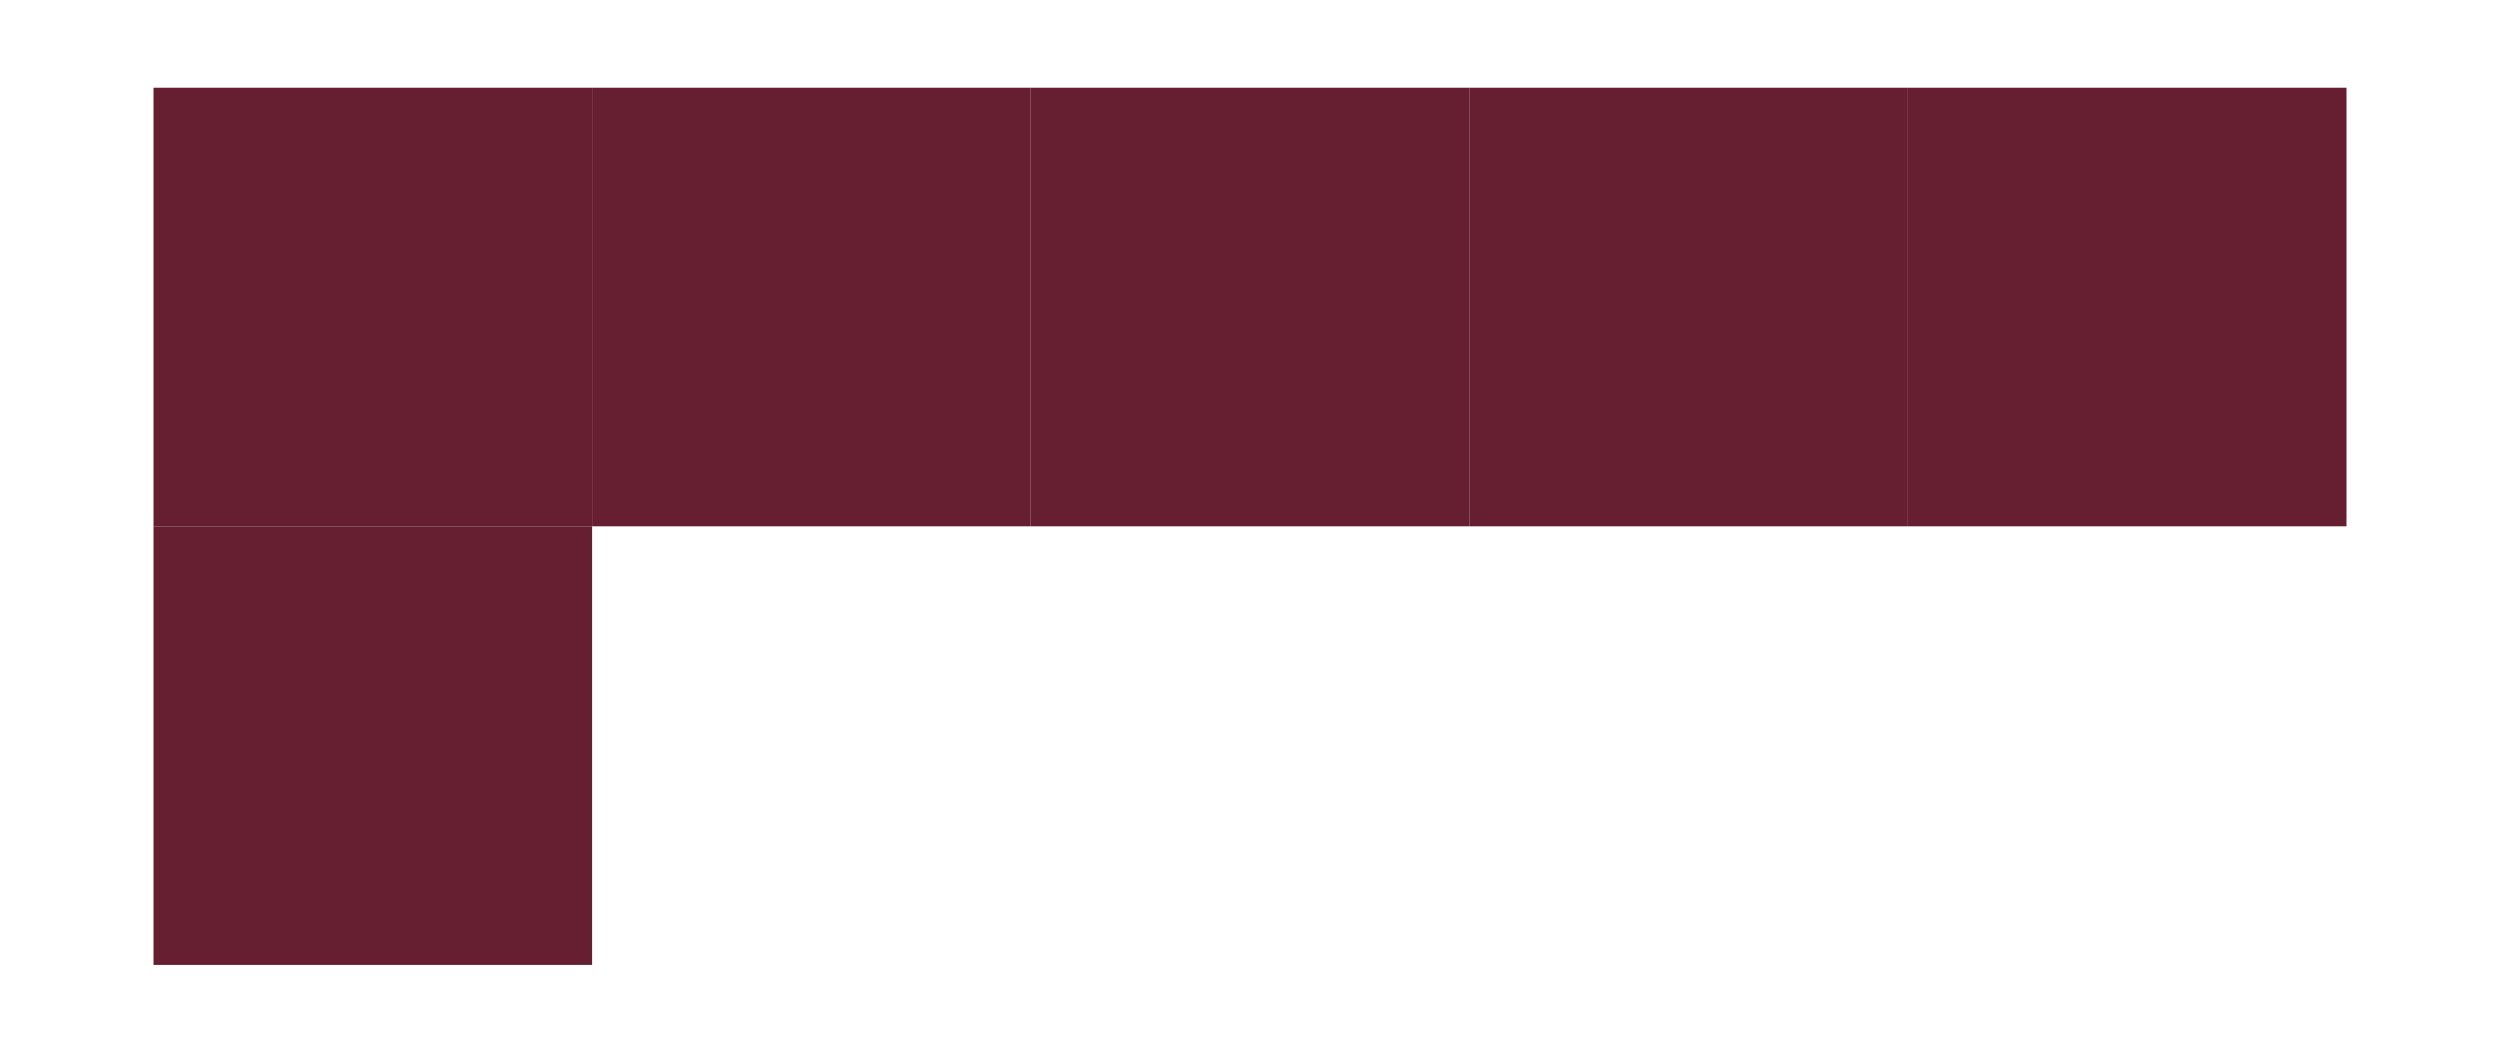
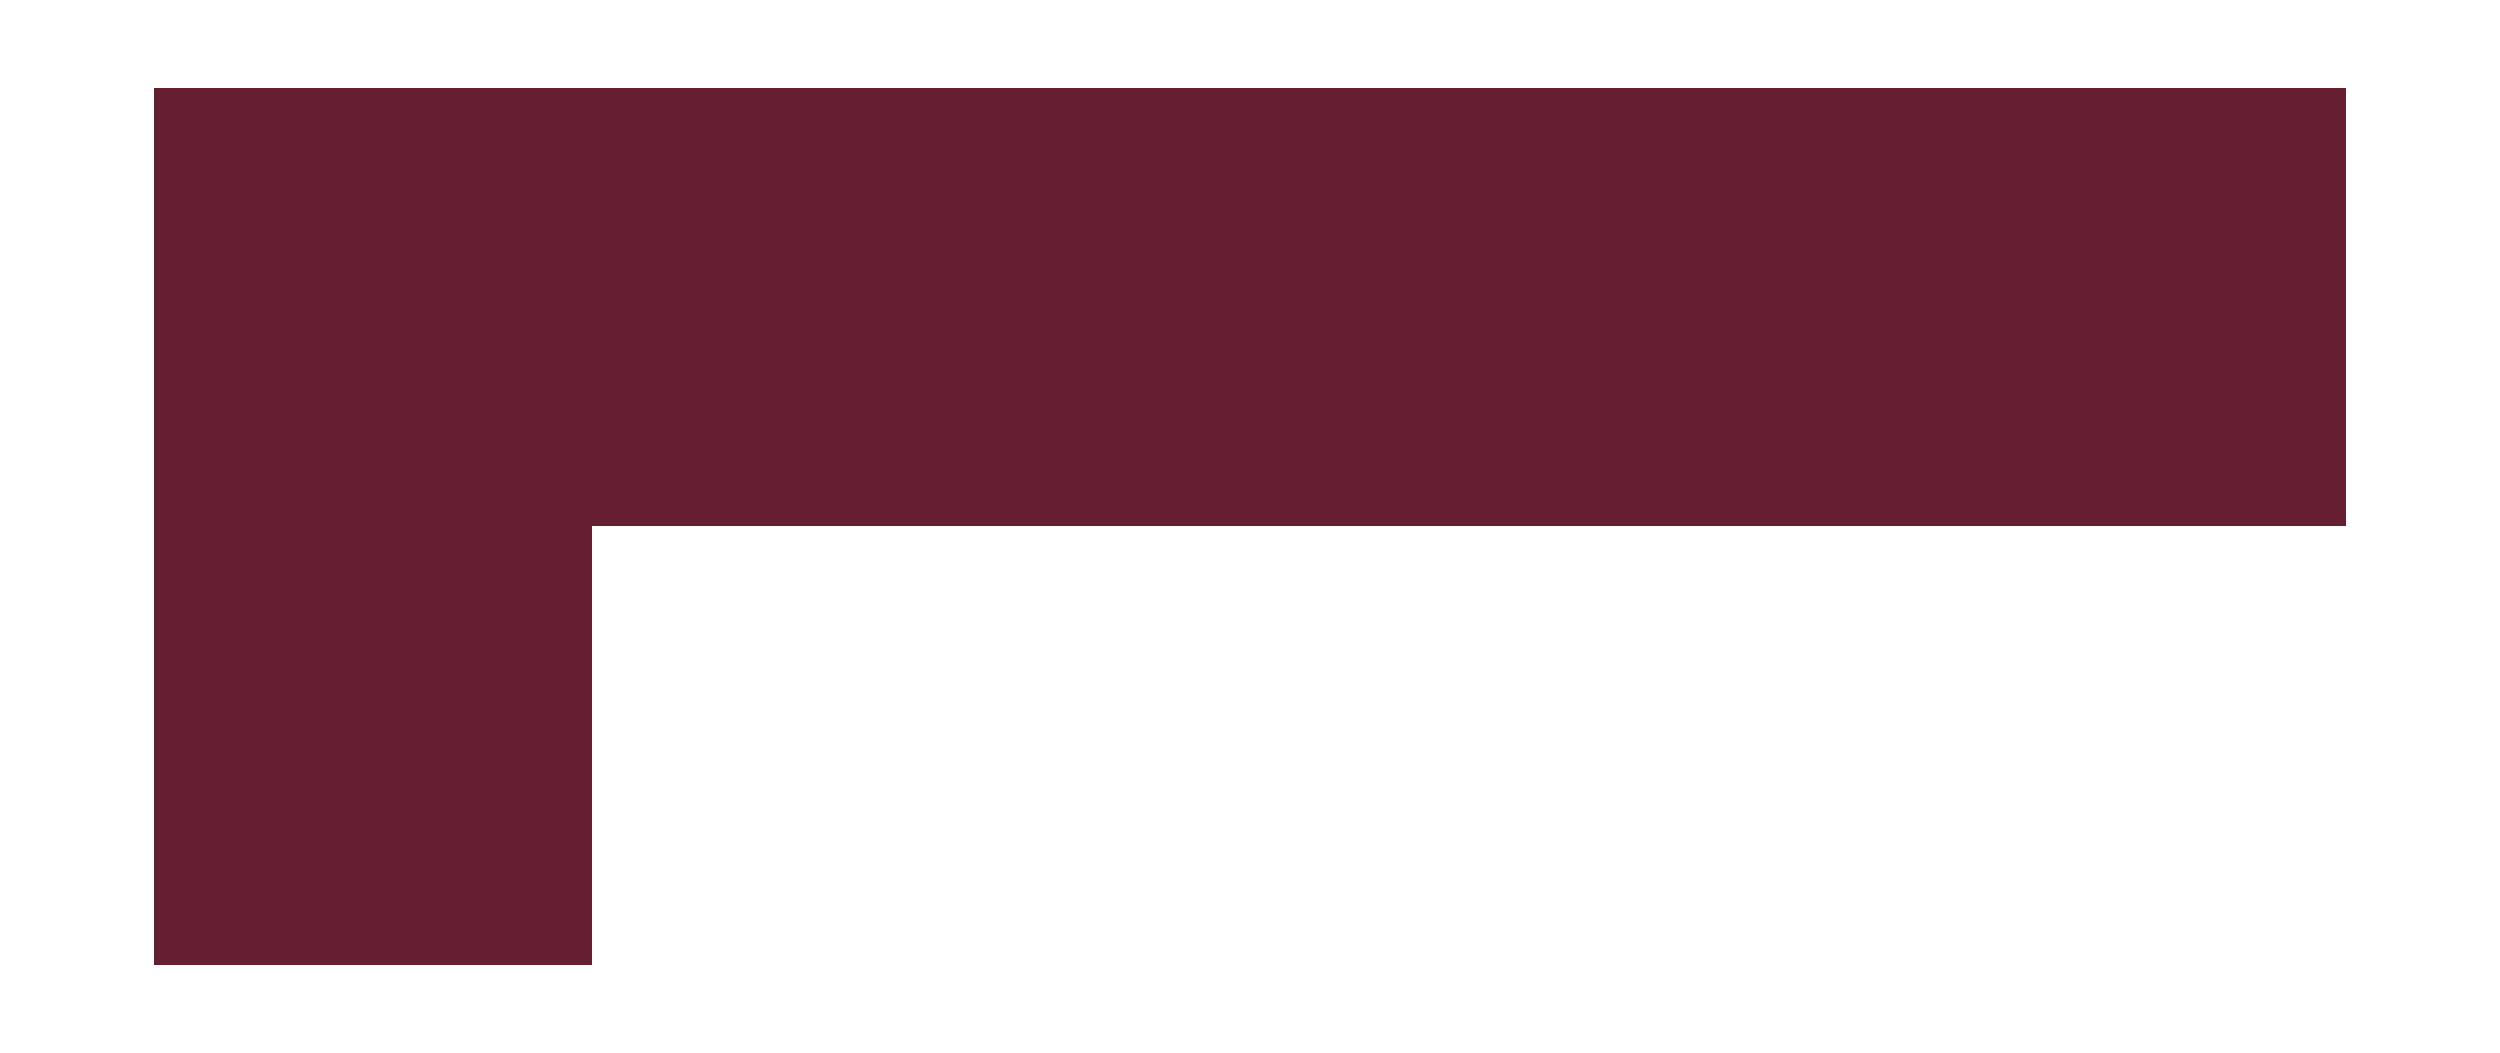
- <svg xmlns="http://www.w3.org/2000/svg" width="57" height="24" viewBox="0 0 57 24" fill="none">
+ <svg xmlns="http://www.w3.org/2000/svg" width="57" height="24" viewBox="0 0 57 24" shape-rendering="crispEdges" fill="none">
  <path d="M13.5 2H3.5V12H13.5V2Z" fill="#661F30" />
  <path d="M23.5 2H13.5V12H23.5V2Z" fill="#661F30" />
  <path d="M33.5 2H23.5V12H33.5V2Z" fill="#661F30" />
  <path d="M43.5 2H33.5V12H43.5V2Z" fill="#661F30" />
  <path d="M53.5 2H43.5V12H53.5V2Z" fill="#661F30" />
  <path d="M13.5 12H3.5V22H13.5V12Z" fill="#661F30" />
</svg>
